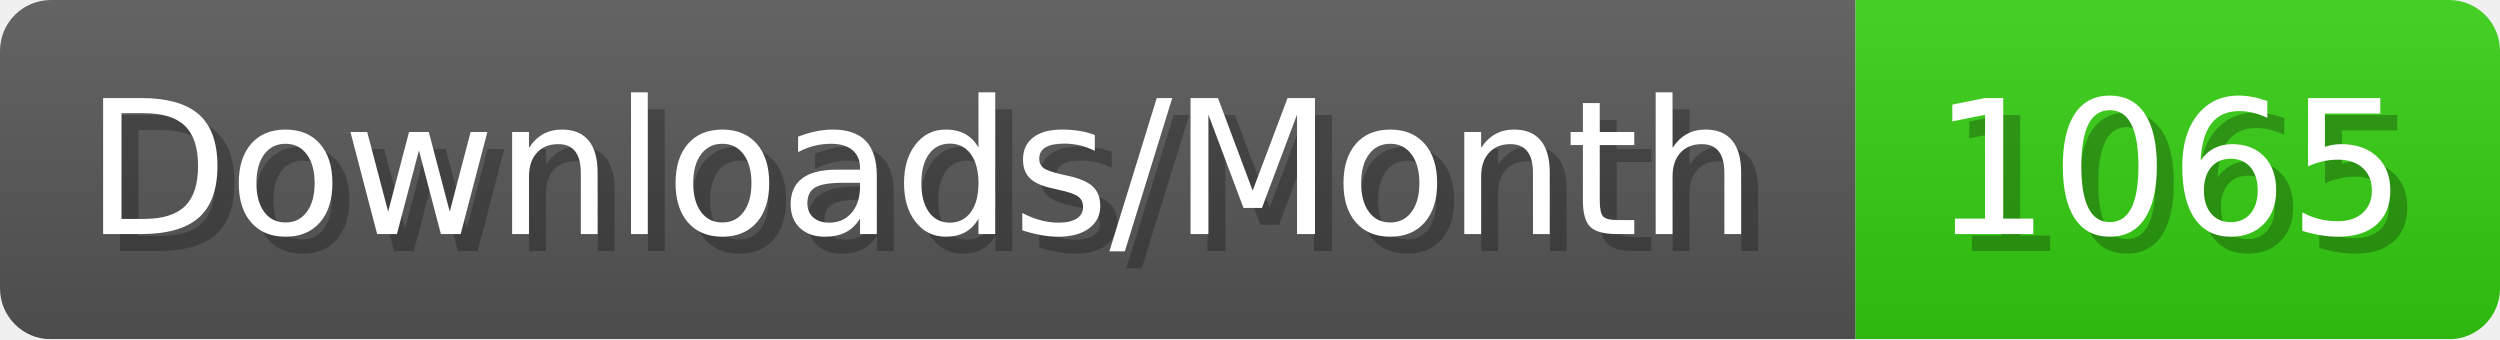
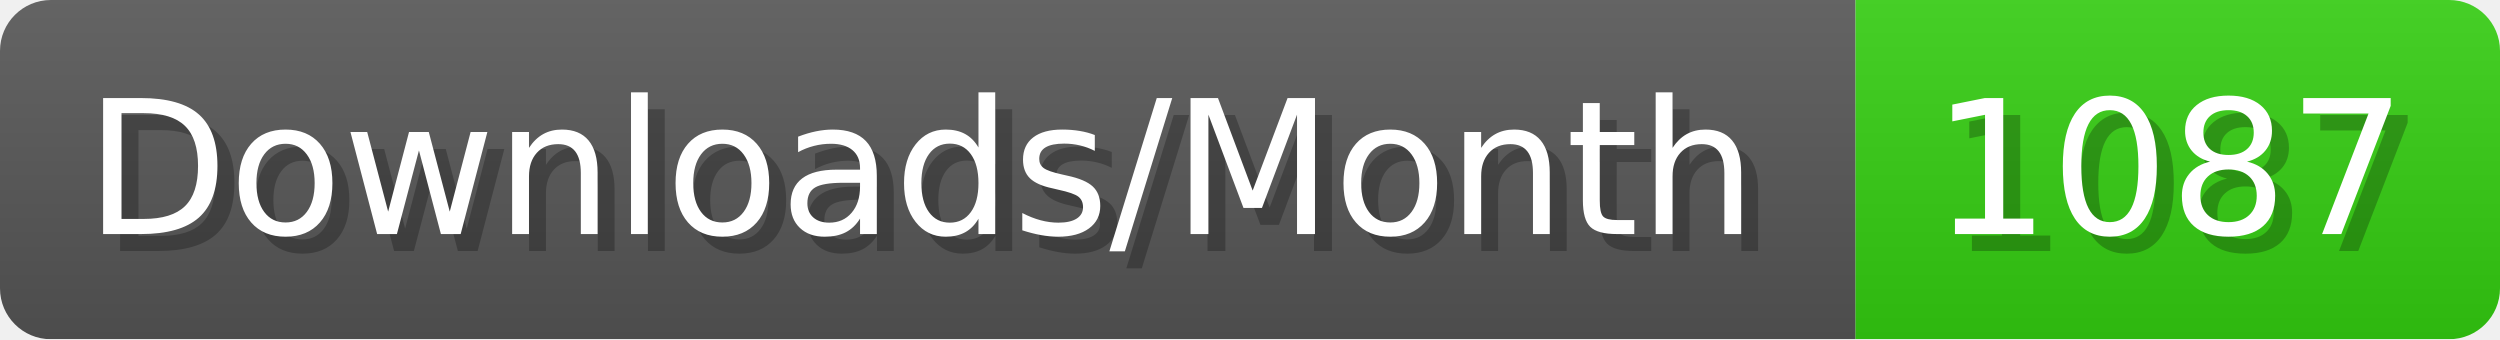
- <svg xmlns="http://www.w3.org/2000/svg" width="147.4" height="20" viewBox="0 0 1474 200" role="img" aria-label="Downloads/Month: 1065">
+ <svg xmlns="http://www.w3.org/2000/svg" width="147.4" height="20" viewBox="0 0 1474 200" role="img" aria-label="Downloads/Month: 1087">
  <linearGradient id="YlXUI" x2="0" y2="100%">
    <stop offset="0" stop-opacity=".1" stop-color="#EEE" />
    <stop offset="1" stop-opacity=".1" />
  </linearGradient>
  <mask id="JHhop">
    <rect width="1474" height="200" rx="30" fill="#FFF" />
  </mask>
  <g mask="url(#JHhop)">
    <rect width="1094" height="200" fill="#555" />
    <rect width="380" height="200" fill="#3C1" x="1094" />
    <rect width="1474" height="200" fill="url(#YlXUI)" />
  </g>
  <g aria-hidden="true" fill="#fff" text-anchor="start" font-family="Verdana,DejaVu Sans,sans-serif" font-size="110">
    <text x="60" y="148" textLength="994" fill="#000" opacity="0.25">Downloads/Month</text>
    <text x="50" y="138" textLength="994">Downloads/Month</text>
-     <text x="1149" y="148" textLength="280" fill="#000" opacity="0.25">1065</text>
-     <text x="1139" y="138" textLength="280">1065</text>
+     <text x="1149" y="148" textLength="280" fill="#000" opacity="0.25">1087</text>
+     <text x="1139" y="138" textLength="280">1087</text>
  </g>
</svg>
